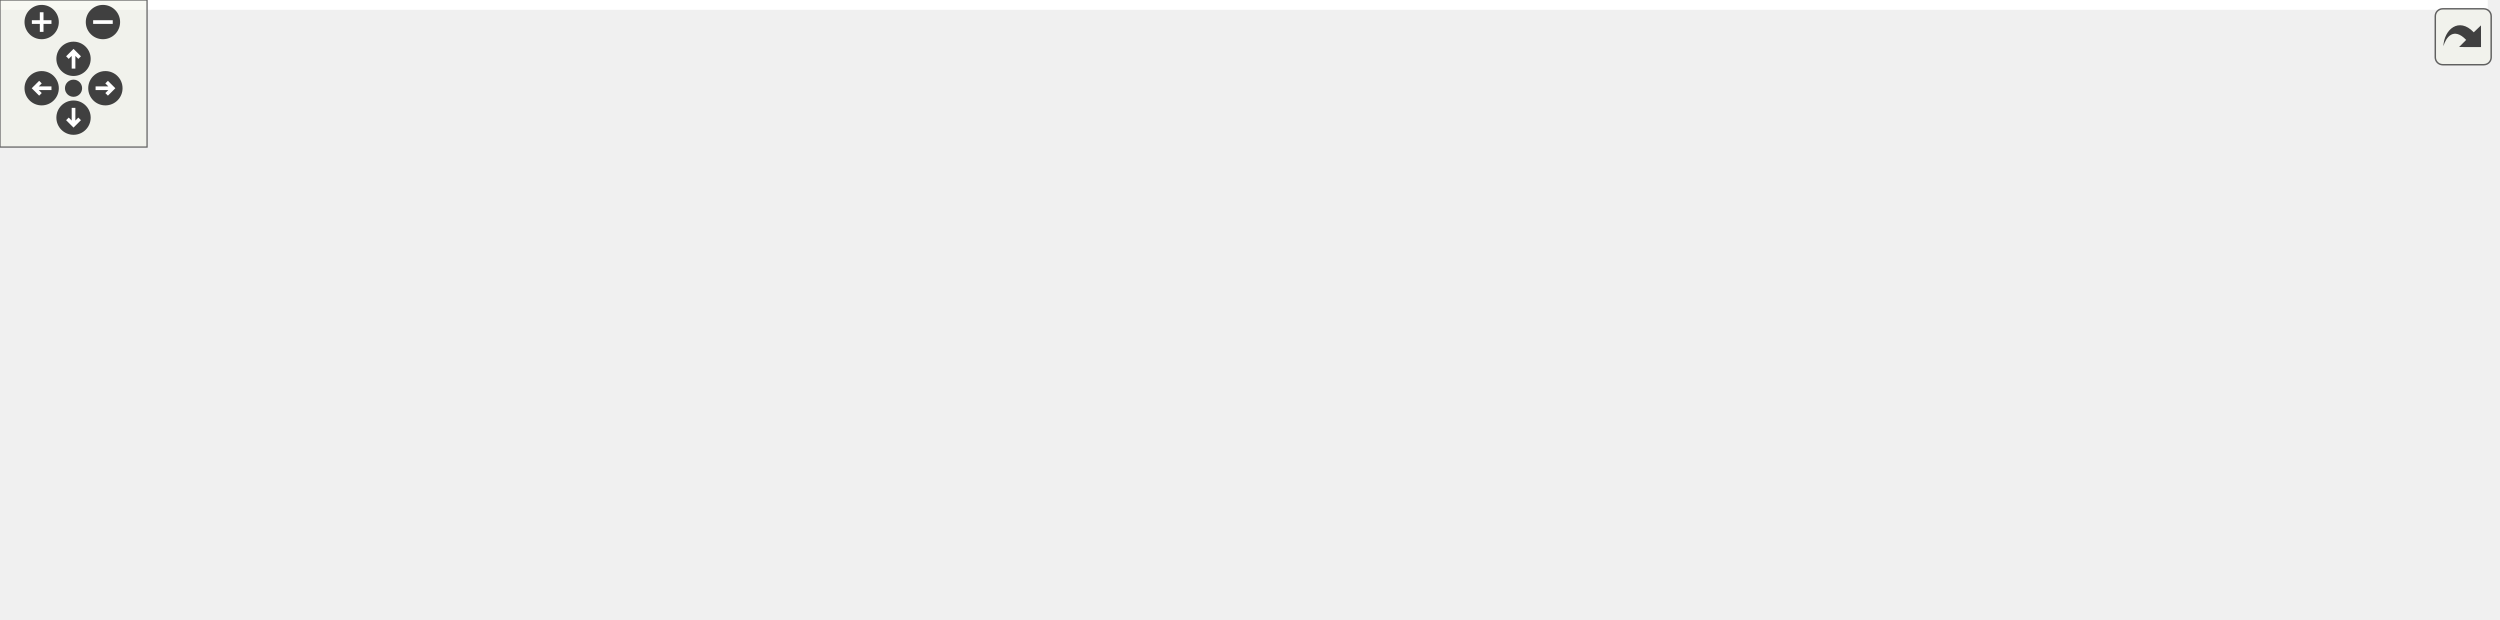
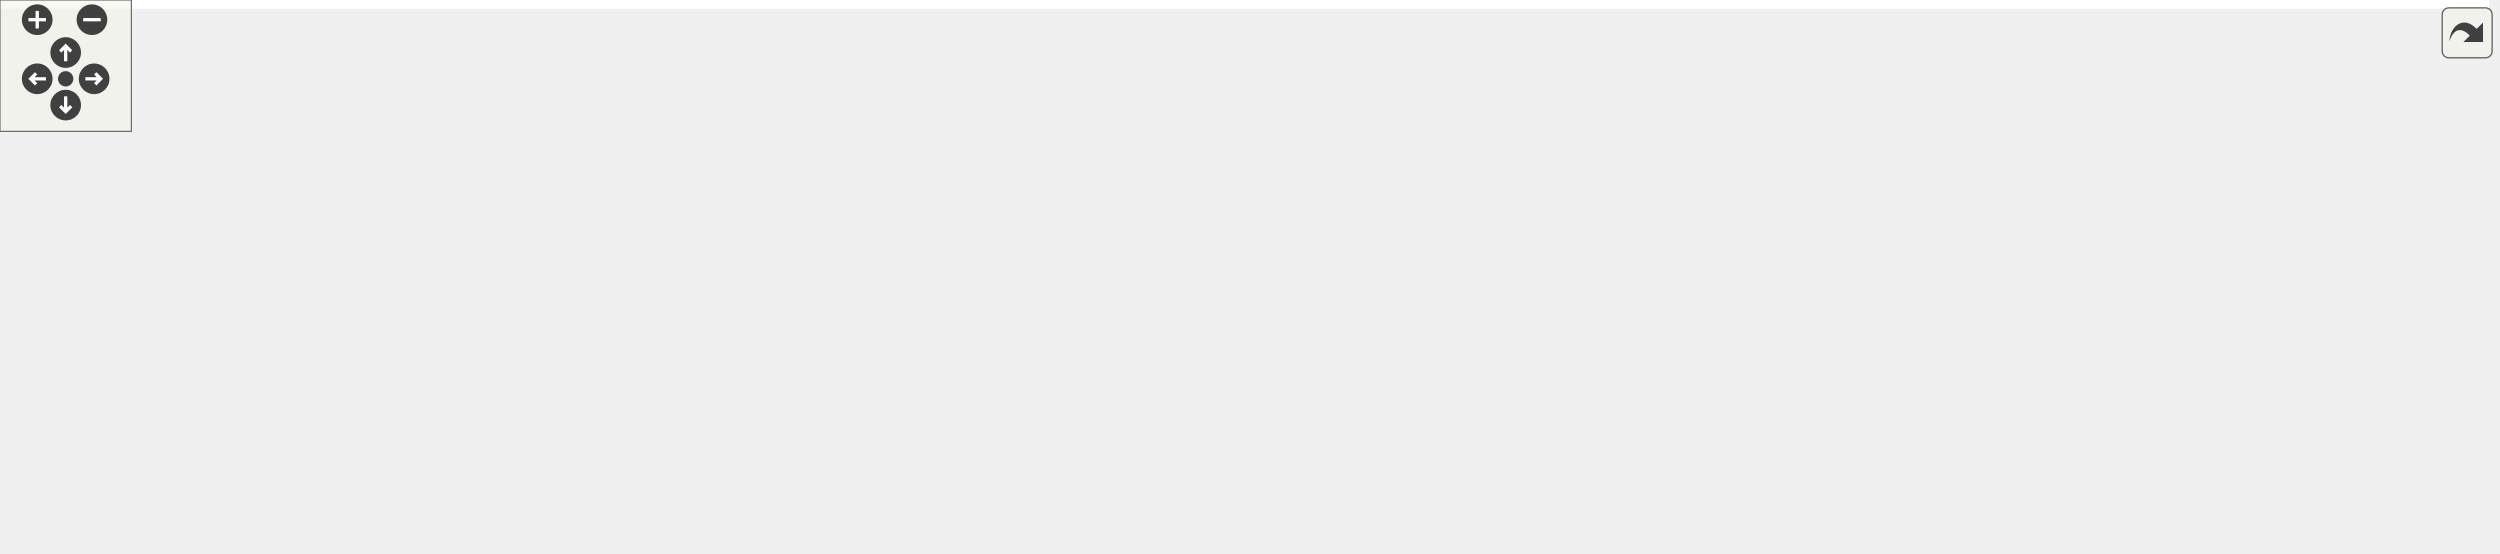
<svg xmlns="http://www.w3.org/2000/svg" xmlns:xlink="http://www.w3.org/1999/xlink" id="main" version="1.1" xml:space="preserve">
  <style type="text/css">
.edge:hover path { stroke: red; }
.edge:hover polygon { stroke: red; fill: red; }
</style>
  <defs>
    <circle id="rim" cx="0" cy="0" r="7" />
    <circle id="rim2" cx="0" cy="0" r="3.5" />
    <g id="zoomPlus">
      <use xlink:href="#rim" fill="#404040">
        <set attributeName="fill" to="#808080" begin="zoomplus.mouseover" end="zoomplus.mouseout" />
      </use>
      <path d="M-4,0h8M0,-4v8" fill="none" stroke="white" stroke-width="1.5" pointer-events="none" />
    </g>
    <g id="zoomMin">
      <use xlink:href="#rim" fill="#404040">
        <set attributeName="fill" to="#808080" begin="zoomminus.mouseover" end="zoomminus.mouseout" />
      </use>
      <path d="M-4,0h8" fill="none" stroke="white" stroke-width="1.5" pointer-events="none" />
    </g>
    <g id="dirArrow">
      <path fill="none" stroke="white" stroke-width="1.5" d="M0,-3.0v7 M-2.5,-0.5L0,-3.0L2.5,-0.5" />
    </g>
    <g id="resetDef">
      <use xlink:href="#rim2" fill="#404040">
        <set attributeName="fill" to="#808080" begin="reset.mouseover" end="reset.mouseout" />
      </use>
    </g>
  </defs>
  <svg id="graph" class="graph">
    <g id="viewport">
-       <polygon fill="white" stroke="transparent" points="-4,4 -4,-192 1015,-192 1015,4 -4,4" />
+       <polygon fill="white" stroke="transparent" points="-4,4 -4,-192 1137,-192 1137,4 -4,4" />
      <g id="node1" class="node">
        <g id="a_node1">
          <a xlink:title="Contains the functions for solving the linear system of equations during implicit calculations.">
-             <polygon fill="#bfbfbf" stroke="black" points="382,-168.5 382,-187.5 474,-187.5 474,-168.5 382,-168.5" />
-             <text text-anchor="middle" x="428" y="-175.5" font-family="Helvetica,sans-Serif" font-size="10.00">src/linearSolver.c</text>
+             <polygon fill="#bfbfbf" stroke="black" points="478,-168.5 478,-187.5 570,-187.5 570,-168.5 478,-168.5" />
+             <text text-anchor="middle" x="524" y="-175.5" font-family="Helvetica,sans-Serif" font-size="10.00">src/linearSolver.c</text>
          </a>
        </g>
      </g>
      <g id="node2" class="node">
        <g id="a_node2">
          <a xlink:title=" ">
            <polygon fill="white" stroke="#bfbfbf" points="0,-112.5 0,-131.5 46,-131.5 46,-112.5 0,-112.5" />
            <text text-anchor="middle" x="23" y="-119.5" font-family="Helvetica,sans-Serif" font-size="10.00">stdio.h</text>
          </a>
        </g>
      </g>
      <g id="edge1" class="edge">
-         <path fill="none" stroke="midnightblue" d="M381.99,-173.74C313.08,-168.37 178.89,-155.96 56.25,-131.98" />
-         <polygon fill="midnightblue" stroke="midnightblue" points="56.81,-128.52 46.32,-130.01 55.44,-135.39 56.81,-128.52" />
+         <path fill="none" stroke="midnightblue" d="M477.68,-175.3C394.82,-171.66 215.71,-161.1 56.29,-131.93" />
+         <polygon fill="midnightblue" stroke="midnightblue" points="56.78,-128.46 46.3,-130.07 55.5,-135.34 56.78,-128.46" />
      </g>
      <g id="node3" class="node">
        <g id="a_node3">
          <a xlink:title=" ">
            <polygon fill="white" stroke="#bfbfbf" points="64,-112.5 64,-131.5 112,-131.5 112,-112.5 64,-112.5" />
            <text text-anchor="middle" x="88" y="-119.5" font-family="Helvetica,sans-Serif" font-size="10.00">stdlib.h</text>
          </a>
        </g>
      </g>
      <g id="edge2" class="edge">
-         <path fill="none" stroke="midnightblue" d="M381.92,-172.01C323.61,-165.3 219.93,-152.08 122.12,-132.02" />
-         <polygon fill="midnightblue" stroke="midnightblue" points="122.57,-128.53 112.07,-129.92 121.15,-135.39 122.57,-128.53" />
+         <path fill="none" stroke="midnightblue" d="M477.78,-173.59C403.33,-167.68 252.39,-154.03 126,-132 124.72,-131.78 123.42,-131.54 122.11,-131.28" />
+         <polygon fill="midnightblue" stroke="midnightblue" points="122.54,-127.8 112.03,-129.15 121.09,-134.65 122.54,-127.8" />
      </g>
      <g id="node4" class="node">
        <g id="a_node4">
          <a xlink:title=" ">
-             <polygon fill="white" stroke="#bfbfbf" points="204,-56.5 204,-75.5 260,-75.5 260,-56.5 204,-56.5" />
-             <text text-anchor="middle" x="232" y="-63.5" font-family="Helvetica,sans-Serif" font-size="10.00">stdbool.h</text>
+             <polygon fill="white" stroke="#bfbfbf" points="331,-56.5 331,-75.5 387,-75.5 387,-56.5 331,-56.5" />
+             <text text-anchor="middle" x="359" y="-63.5" font-family="Helvetica,sans-Serif" font-size="10.00">stdbool.h</text>
          </a>
        </g>
      </g>
      <g id="edge3" class="edge">
-         <path fill="none" stroke="midnightblue" d="M381.66,-177.35C341.94,-175.12 285.79,-165.58 251,-132 238.58,-120.02 234.16,-100.41 232.64,-85.86" />
-         <polygon fill="midnightblue" stroke="midnightblue" points="236.11,-85.26 231.96,-75.52 229.13,-85.73 236.11,-85.26" />
+         <path fill="none" stroke="midnightblue" d="M477.75,-172.7C447.32,-167.59 408.54,-156.42 383,-132 370.25,-119.81 364.23,-100.26 361.42,-85.78" />
+         <polygon fill="midnightblue" stroke="midnightblue" points="364.87,-85.22 359.83,-75.9 357.96,-86.33 364.87,-85.22" />
      </g>
      <g id="node5" class="node">
        <g id="a_node5">
          <a xlink:title=" ">
-             <polygon fill="white" stroke="#bfbfbf" points="430.5,-112.5 430.5,-131.5 477.5,-131.5 477.5,-112.5 430.5,-112.5" />
-             <text text-anchor="middle" x="454" y="-119.5" font-family="Helvetica,sans-Serif" font-size="10.00">math.h</text>
+             <polygon fill="white" stroke="#bfbfbf" points="552.5,-112.5 552.5,-131.5 599.5,-131.5 599.5,-112.5 552.5,-112.5" />
+             <text text-anchor="middle" x="576" y="-119.5" font-family="Helvetica,sans-Serif" font-size="10.00">math.h</text>
          </a>
        </g>
      </g>
      <g id="edge4" class="edge">
-         <path fill="none" stroke="midnightblue" d="M432.29,-168.08C435.85,-160.69 441.02,-149.95 445.42,-140.81" />
-         <polygon fill="midnightblue" stroke="midnightblue" points="448.6,-142.28 449.79,-131.75 442.29,-139.24 448.6,-142.28" />
+         <path fill="none" stroke="midnightblue" d="M532.59,-168.08C540.16,-160.22 551.38,-148.57 560.51,-139.08" />
+         <polygon fill="midnightblue" stroke="midnightblue" points="563.16,-141.38 567.57,-131.75 558.12,-136.53 563.16,-141.38" />
      </g>
      <g id="node6" class="node">
        <g id="a_node6">
          <a xlink:title=" ">
-             <polygon fill="white" stroke="#bfbfbf" points="495.5,-112.5 495.5,-131.5 538.5,-131.5 538.5,-112.5 495.5,-112.5" />
-             <text text-anchor="middle" x="517" y="-119.5" font-family="Helvetica,sans-Serif" font-size="10.00">float.h</text>
+             <polygon fill="white" stroke="#bfbfbf" points="617.5,-112.5 617.5,-131.5 660.5,-131.5 660.5,-112.5 617.5,-112.5" />
+             <text text-anchor="middle" x="639" y="-119.5" font-family="Helvetica,sans-Serif" font-size="10.00">float.h</text>
          </a>
        </g>
      </g>
      <g id="edge5" class="edge">
-         <path fill="none" stroke="midnightblue" d="M442.3,-168.32C456.18,-159.9 477.49,-146.97 493.8,-137.07" />
-         <polygon fill="midnightblue" stroke="midnightblue" points="496,-139.83 502.74,-131.65 492.37,-133.85 496,-139.83" />
+         <path fill="none" stroke="midnightblue" d="M542.22,-168.44C560.9,-159.68 590.16,-145.94 611.62,-135.86" />
+         <polygon fill="midnightblue" stroke="midnightblue" points="613.3,-138.93 620.86,-131.52 610.32,-132.6 613.3,-138.93" />
      </g>
      <g id="node7" class="node">
        <g id="a_node7">
          <a xlink:title=" ">
-             <polygon fill="white" stroke="#bfbfbf" points="556.5,-112.5 556.5,-131.5 605.5,-131.5 605.5,-112.5 556.5,-112.5" />
-             <text text-anchor="middle" x="581" y="-119.5" font-family="Helvetica,sans-Serif" font-size="10.00">string.h</text>
+             <polygon fill="white" stroke="#bfbfbf" points="678.5,-112.5 678.5,-131.5 727.5,-131.5 727.5,-112.5 678.5,-112.5" />
+             <text text-anchor="middle" x="703" y="-119.5" font-family="Helvetica,sans-Serif" font-size="10.00">string.h</text>
          </a>
        </g>
      </g>
      <g id="edge6" class="edge">
-         <path fill="none" stroke="midnightblue" d="M452.24,-168.44C477.87,-159.4 518.49,-145.06 547.24,-134.92" />
-         <polygon fill="midnightblue" stroke="midnightblue" points="548.61,-138.15 556.87,-131.52 546.28,-131.54 548.61,-138.15" />
+         <path fill="none" stroke="midnightblue" d="M552.36,-168.44C583.81,-158.96 634.55,-143.65 668.33,-133.46" />
+         <polygon fill="midnightblue" stroke="midnightblue" points="669.67,-136.71 678.23,-130.47 667.64,-130.01 669.67,-136.71" />
      </g>
      <g id="node8" class="node">
        <g id="a_node8">
          <a xlink:href="main_8h.html" target="_top" xlink:title="Contains the global constants and definitions.">
-             <polygon fill="white" stroke="black" points="297,-0.5 297,-19.5 343,-19.5 343,-0.5 297,-0.5" />
-             <text text-anchor="middle" x="320" y="-7.5" font-family="Helvetica,sans-Serif" font-size="10.00">main.h</text>
+             <polygon fill="white" stroke="black" points="266,-0.5 266,-19.5 312,-19.5 312,-0.5 266,-0.5" />
+             <text text-anchor="middle" x="289" y="-7.5" font-family="Helvetica,sans-Serif" font-size="10.00">main.h</text>
          </a>
        </g>
      </g>
      <g id="edge7" class="edge">
-         <path fill="none" stroke="midnightblue" d="M422.19,-168.08C404.97,-141.61 353.97,-63.21 331.2,-28.21" />
-         <polygon fill="midnightblue" stroke="midnightblue" points="333.96,-26.04 325.57,-19.57 328.09,-29.86 333.96,-26.04" />
+         <path fill="none" stroke="midnightblue" d="M523.35,-168.22C521.16,-145.51 511.94,-84.56 475,-56 430.12,-21.3 362.37,-12.87 322.22,-11.1" />
+         <polygon fill="midnightblue" stroke="midnightblue" points="322.26,-7.6 312.15,-10.78 322.03,-14.6 322.26,-7.6" />
      </g>
      <g id="node9" class="node">
        <g id="a_node9">
          <a xlink:href="linearSolver_8h.html" target="_top" xlink:title=" ">
-             <polygon fill="white" stroke="black" points="260.5,-112.5 260.5,-131.5 335.5,-131.5 335.5,-112.5 260.5,-112.5" />
-             <text text-anchor="middle" x="298" y="-119.5" font-family="Helvetica,sans-Serif" font-size="10.00">linearSolver.h</text>
+             <polygon fill="white" stroke="black" points="168.5,-112.5 168.5,-131.5 243.5,-131.5 243.5,-112.5 168.5,-112.5" />
+             <text text-anchor="middle" x="206" y="-119.5" font-family="Helvetica,sans-Serif" font-size="10.00">linearSolver.h</text>
          </a>
        </g>
      </g>
      <g id="edge8" class="edge">
-         <path fill="none" stroke="midnightblue" d="M407.4,-168.44C386.01,-159.56 352.32,-145.56 327.98,-135.45" />
-         <polygon fill="midnightblue" stroke="midnightblue" points="329.08,-132.12 318.5,-131.52 326.39,-138.58 329.08,-132.12" />
+         <path fill="none" stroke="midnightblue" d="M477.91,-169.7C425.99,-161.4 338.83,-147.23 253.78,-132.1" />
+         <polygon fill="midnightblue" stroke="midnightblue" points="254.15,-128.61 243.69,-130.3 252.92,-135.51 254.15,-128.61" />
      </g>
      <g id="node10" class="node">
        <g id="a_node10">
          <a xlink:href="mesh_8h.html" target="_top" xlink:title="Contains the definitions of all structs for the mesh handling.">
-             <polygon fill="white" stroke="black" points="384.5,-56.5 384.5,-75.5 433.5,-75.5 433.5,-56.5 384.5,-56.5" />
-             <text text-anchor="middle" x="409" y="-63.5" font-family="Helvetica,sans-Serif" font-size="10.00">mesh.h</text>
+             <polygon fill="white" stroke="black" points="181.5,-56.5 181.5,-75.5 230.5,-75.5 230.5,-56.5 181.5,-56.5" />
+             <text text-anchor="middle" x="206" y="-63.5" font-family="Helvetica,sans-Serif" font-size="10.00">mesh.h</text>
          </a>
        </g>
      </g>
      <g id="edge17" class="edge">
-         <path fill="none" stroke="midnightblue" d="M426.51,-168.37C423.44,-150.62 416.37,-109.67 412.21,-85.6" />
-         <polygon fill="midnightblue" stroke="midnightblue" points="415.64,-84.85 410.48,-75.59 408.74,-86.04 415.64,-84.85" />
+         <path fill="none" stroke="midnightblue" d="M477.74,-174.66C384.23,-169.47 179.8,-155.53 159,-132 144.65,-115.77 165.09,-95.27 183.34,-81.68" />
+         <polygon fill="midnightblue" stroke="midnightblue" points="185.8,-84.22 191.96,-75.61 181.77,-78.5 185.8,-84.22" />
      </g>
      <g id="node12" class="node">
        <g id="a_node12">
          <a xlink:href="readInTools_8h.html" target="_top" xlink:title=" ">
-             <polygon fill="white" stroke="black" points="130,-112.5 130,-131.5 204,-131.5 204,-112.5 130,-112.5" />
-             <text text-anchor="middle" x="167" y="-119.5" font-family="Helvetica,sans-Serif" font-size="10.00">readInTools.h</text>
+             <polygon fill="white" stroke="black" points="262,-112.5 262,-131.5 336,-131.5 336,-112.5 262,-112.5" />
+             <text text-anchor="middle" x="299" y="-119.5" font-family="Helvetica,sans-Serif" font-size="10.00">readInTools.h</text>
          </a>
        </g>
      </g>
      <g id="edge14" class="edge">
-         <path fill="none" stroke="midnightblue" d="M386.64,-168.44C339.81,-158.75 263.63,-142.99 214.43,-132.81" />
-         <polygon fill="midnightblue" stroke="midnightblue" points="214.86,-129.33 204.36,-130.73 213.44,-136.18 214.86,-129.33" />
+         <path fill="none" stroke="midnightblue" d="M488.35,-168.44C449.34,-159.08 386.73,-144.06 344.28,-133.87" />
+         <polygon fill="midnightblue" stroke="midnightblue" points="345.03,-130.45 334.49,-131.52 343.39,-137.25 345.03,-130.45" />
      </g>
      <g id="node13" class="node">
        <g id="a_node13">
-           <a xlink:href="memTools_8h.html" target="_top" xlink:title=" ">
-             <polygon fill="white" stroke="black" points="624,-112.5 624,-131.5 694,-131.5 694,-112.5 624,-112.5" />
-             <text text-anchor="middle" x="659" y="-119.5" font-family="Helvetica,sans-Serif" font-size="10.00">memTools.h</text>
+           <a xlink:href="timeDiscretization_8h.html" target="_top" xlink:title=" ">
+             <polygon fill="white" stroke="black" points="392,-112.5 392,-131.5 496,-131.5 496,-112.5 392,-112.5" />
+             <text text-anchor="middle" x="444" y="-119.5" font-family="Helvetica,sans-Serif" font-size="10.00">timeDiscretization.h</text>
          </a>
        </g>
      </g>
      <g id="edge18" class="edge">
-         <path fill="none" stroke="midnightblue" d="M464.6,-168.44C505.09,-158.98 570.34,-143.73 613.93,-133.54" />
-         <polygon fill="midnightblue" stroke="midnightblue" points="614.76,-136.94 623.7,-131.25 613.17,-130.12 614.76,-136.94" />
+         <path fill="none" stroke="midnightblue" d="M511.15,-168.32C498.78,-159.98 479.87,-147.21 465.26,-137.35" />
+         <polygon fill="midnightblue" stroke="midnightblue" points="467.07,-134.35 456.82,-131.65 463.15,-140.15 467.07,-134.35" />
      </g>
      <g id="node15" class="node">
        <g id="a_node15">
-           <a xlink:title=" ">
-             <polygon fill="white" stroke="#bfbfbf" points="712.5,-112.5 712.5,-131.5 801.5,-131.5 801.5,-112.5 712.5,-112.5" />
-             <text text-anchor="middle" x="757" y="-119.5" font-family="Helvetica,sans-Serif" font-size="10.00">fluxCalculation.h</text>
+           <a xlink:href="memTools_8h.html" target="_top" xlink:title=" ">
+             <polygon fill="white" stroke="black" points="746,-112.5 746,-131.5 816,-131.5 816,-112.5 746,-112.5" />
+             <text text-anchor="middle" x="781" y="-119.5" font-family="Helvetica,sans-Serif" font-size="10.00">memTools.h</text>
+           </a>
+         </g>
+       </g>
+       <g id="edge21" class="edge">
+         <path fill="none" stroke="midnightblue" d="M564.72,-168.44C611.37,-158.64 687.57,-142.63 735.95,-132.46" />
+         <polygon fill="midnightblue" stroke="midnightblue" points="736.77,-135.87 745.84,-130.39 735.33,-129.02 736.77,-135.87" />
+       </g>
+       <g id="node17" class="node">
+         <g id="a_node17">
+           <a xlink:title=" ">
+             <polygon fill="white" stroke="#bfbfbf" points="834.5,-112.5 834.5,-131.5 923.5,-131.5 923.5,-112.5 834.5,-112.5" />
+             <text text-anchor="middle" x="879" y="-119.5" font-family="Helvetica,sans-Serif" font-size="10.00">fluxCalculation.h</text>
+           </a>
+         </g>
+       </g>
+       <g id="edge23" class="edge">
+         <path fill="none" stroke="midnightblue" d="M570.19,-170.34C627.34,-162.05 727.88,-147.27 824.3,-132.09" />
+         <polygon fill="midnightblue" stroke="midnightblue" points="824.89,-135.54 834.22,-130.52 823.8,-128.62 824.89,-135.54" />
+       </g>
+       <g id="node18" class="node">
+         <g id="a_node18">
+           <a xlink:title=" ">
+             <polygon fill="white" stroke="#bfbfbf" points="941.5,-112.5 941.5,-131.5 1036.5,-131.5 1036.5,-112.5 941.5,-112.5" />
+             <text text-anchor="middle" x="989" y="-119.5" font-family="Helvetica,sans-Serif" font-size="10.00">equationOfState.h</text>
+           </a>
+         </g>
+       </g>
+       <g id="edge24" class="edge">
+         <path fill="none" stroke="midnightblue" d="M570.09,-172.68C644.07,-165.59 794.13,-150.52 931.11,-132.2" />
+         <polygon fill="midnightblue" stroke="midnightblue" points="931.92,-135.62 941.37,-130.82 930.99,-128.69 931.92,-135.62" />
+       </g>
+       <g id="node19" class="node">
+         <g id="a_node19">
+           <a xlink:href="finiteVolume_8h.html" target="_top" xlink:title=" ">
+             <polygon fill="white" stroke="black" points="1055,-112.5 1055,-131.5 1133,-131.5 1133,-112.5 1055,-112.5" />
+             <text text-anchor="middle" x="1094" y="-119.5" font-family="Helvetica,sans-Serif" font-size="10.00">finiteVolume.h</text>
+           </a>
+         </g>
+       </g>
+       <g id="edge25" class="edge">
+         <path fill="none" stroke="midnightblue" d="M570.26,-174.56C659.89,-169.5 863.62,-156.35 1044.78,-132.04" />
+         <polygon fill="midnightblue" stroke="midnightblue" points="1045.32,-135.5 1054.76,-130.69 1044.38,-128.56 1045.32,-135.5" />
+       </g>
+       <g id="edge9" class="edge">
+         <path fill="none" stroke="midnightblue" d="M230.24,-112.44C255.87,-103.4 296.49,-89.06 325.24,-78.92" />
+         <polygon fill="midnightblue" stroke="midnightblue" points="326.61,-82.15 334.87,-75.52 324.28,-75.54 326.61,-82.15" />
+       </g>
+       <g id="edge10" class="edge">
+         <path fill="none" stroke="midnightblue" d="M212.51,-112.37C226.27,-94.14 258.5,-51.43 276.42,-27.68" />
+         <polygon fill="midnightblue" stroke="midnightblue" points="279.29,-29.68 282.52,-19.59 273.7,-25.47 279.29,-29.68" />
+       </g>
+       <g id="edge11" class="edge">
+         <path fill="none" stroke="midnightblue" d="M206,-112.08C206,-105.01 206,-94.86 206,-85.99" />
+         <polygon fill="midnightblue" stroke="midnightblue" points="209.5,-85.75 206,-75.75 202.5,-85.75 209.5,-85.75" />
+       </g>
+       <g id="edge12" class="edge">
+         <path fill="none" stroke="midnightblue" d="M219.34,-56.32C232.16,-47.98 251.78,-35.21 266.94,-25.35" />
+         <polygon fill="midnightblue" stroke="midnightblue" points="269.22,-28.04 275.7,-19.65 265.41,-22.17 269.22,-28.04" />
+       </g>
+       <g id="node11" class="node">
+         <g id="a_node11">
+           <a xlink:title=" ">
+             <polygon fill="white" stroke="#bfbfbf" points="173.5,-0.5 173.5,-19.5 238.5,-19.5 238.5,-0.5 173.5,-0.5" />
+             <text text-anchor="middle" x="206" y="-7.5" font-family="Helvetica,sans-Serif" font-size="10.00">boundary.h</text>
+           </a>
+         </g>
+       </g>
+       <g id="edge13" class="edge">
+         <path fill="none" stroke="midnightblue" d="M206,-56.08C206,-49.01 206,-38.86 206,-29.99" />
+         <polygon fill="midnightblue" stroke="midnightblue" points="209.5,-29.75 206,-19.75 202.5,-29.75 209.5,-29.75" />
+       </g>
+       <g id="edge15" class="edge">
+         <path fill="none" stroke="midnightblue" d="M308.64,-112.32C317.51,-104.34 330.87,-92.31 341.61,-82.65" />
+         <polygon fill="midnightblue" stroke="midnightblue" points="344.09,-85.13 349.18,-75.83 339.41,-79.92 344.09,-85.13" />
+       </g>
+       <g id="edge16" class="edge">
+         <path fill="none" stroke="midnightblue" d="M298.22,-112.37C296.6,-94.62 292.88,-53.67 290.69,-29.6" />
+         <polygon fill="midnightblue" stroke="midnightblue" points="294.17,-29.23 289.78,-19.59 287.2,-29.87 294.17,-29.23" />
+       </g>
+       <g id="edge19" class="edge">
+         <path fill="none" stroke="midnightblue" d="M430.34,-112.32C417.08,-103.9 396.73,-90.97 381.15,-81.07" />
+         <polygon fill="midnightblue" stroke="midnightblue" points="382.94,-78.06 372.62,-75.65 379.19,-83.97 382.94,-78.06" />
+       </g>
+       <g id="node14" class="node">
+         <g id="a_node14">
+           <a xlink:title=" ">
+             <polygon fill="white" stroke="#bfbfbf" points="422,-56.5 422,-75.5 466,-75.5 466,-56.5 422,-56.5" />
+             <text text-anchor="middle" x="444" y="-63.5" font-family="Helvetica,sans-Serif" font-size="10.00">time.h</text>
          </a>
        </g>
      </g>
      <g id="edge20" class="edge">
-         <path fill="none" stroke="midnightblue" d="M474.23,-169.48C526.85,-160.91 615.67,-146.41 702.22,-132.13" />
-         <polygon fill="midnightblue" stroke="midnightblue" points="702.92,-135.56 712.21,-130.48 701.78,-128.65 702.92,-135.56" />
+         <path fill="none" stroke="midnightblue" d="M444,-112.08C444,-105.01 444,-94.86 444,-85.99" />
+         <polygon fill="midnightblue" stroke="midnightblue" points="447.5,-85.75 444,-75.75 440.5,-85.75 447.5,-85.75" />
      </g>
      <g id="node16" class="node">
        <g id="a_node16">
          <a xlink:title=" ">
-             <polygon fill="white" stroke="#bfbfbf" points="819.5,-112.5 819.5,-131.5 914.5,-131.5 914.5,-112.5 819.5,-112.5" />
-             <text text-anchor="middle" x="867" y="-119.5" font-family="Helvetica,sans-Serif" font-size="10.00">equationOfState.h</text>
-           </a>
-         </g>
-       </g>
-       <g id="edge21" class="edge">
-         <path fill="none" stroke="midnightblue" d="M474.07,-172.23C544.25,-164.81 682.4,-149.67 809.46,-132.17" />
-         <polygon fill="midnightblue" stroke="midnightblue" points="809.94,-135.64 819.36,-130.8 808.98,-128.7 809.94,-135.64" />
-       </g>
-       <g id="node17" class="node">
-         <g id="a_node17">
-           <a xlink:href="finiteVolume_8h.html" target="_top" xlink:title=" ">
-             <polygon fill="white" stroke="black" points="933,-112.5 933,-131.5 1011,-131.5 1011,-112.5 933,-112.5" />
-             <text text-anchor="middle" x="972" y="-119.5" font-family="Helvetica,sans-Serif" font-size="10.00">finiteVolume.h</text>
+             <polygon fill="white" stroke="#bfbfbf" points="753,-56.5 753,-75.5 809,-75.5 809,-56.5 753,-56.5" />
+             <text text-anchor="middle" x="781" y="-63.5" font-family="Helvetica,sans-Serif" font-size="10.00">cgnslib.h</text>
          </a>
        </g>
      </g>
      <g id="edge22" class="edge">
-         <path fill="none" stroke="midnightblue" d="M474.32,-174.27C560.59,-168.86 751.88,-155.38 922.83,-132.04" />
-         <polygon fill="midnightblue" stroke="midnightblue" points="923.33,-135.51 932.76,-130.67 922.37,-128.57 923.33,-135.51" />
-       </g>
-       <g id="edge9" class="edge">
-         <path fill="none" stroke="midnightblue" d="M287.4,-112.32C277.54,-104.26 262.65,-92.08 250.78,-82.37" />
-         <polygon fill="midnightblue" stroke="midnightblue" points="252.75,-79.46 242.8,-75.83 248.32,-84.88 252.75,-79.46" />
-       </g>
-       <g id="edge10" class="edge">
-         <path fill="none" stroke="midnightblue" d="M299.73,-112.37C303.28,-94.62 311.47,-53.67 316.28,-29.6" />
-         <polygon fill="midnightblue" stroke="midnightblue" points="319.75,-30.08 318.28,-19.59 312.89,-28.71 319.75,-30.08" />
-       </g>
-       <g id="edge11" class="edge">
-         <path fill="none" stroke="midnightblue" d="M315.83,-112.32C333.72,-103.62 361.48,-90.12 382.05,-80.11" />
-         <polygon fill="midnightblue" stroke="midnightblue" points="383.75,-83.18 391.21,-75.65 380.69,-76.88 383.75,-83.18" />
-       </g>
-       <g id="edge12" class="edge">
-         <path fill="none" stroke="midnightblue" d="M394.7,-56.32C380.82,-47.9 359.51,-34.97 343.2,-25.07" />
-         <polygon fill="midnightblue" stroke="midnightblue" points="344.63,-21.85 334.26,-19.65 341,-27.83 344.63,-21.85" />
-       </g>
-       <g id="node11" class="node">
-         <g id="a_node11">
-           <a xlink:title=" ">
-             <polygon fill="white" stroke="#bfbfbf" points="376.5,-0.5 376.5,-19.5 441.5,-19.5 441.5,-0.5 376.5,-0.5" />
-             <text text-anchor="middle" x="409" y="-7.5" font-family="Helvetica,sans-Serif" font-size="10.00">boundary.h</text>
-           </a>
-         </g>
-       </g>
-       <g id="edge13" class="edge">
-         <path fill="none" stroke="midnightblue" d="M409,-56.08C409,-49.01 409,-38.86 409,-29.99" />
-         <polygon fill="midnightblue" stroke="midnightblue" points="412.5,-29.75 409,-19.75 405.5,-29.75 412.5,-29.75" />
-       </g>
-       <g id="edge15" class="edge">
-         <path fill="none" stroke="midnightblue" d="M177.44,-112.32C187.15,-104.26 201.82,-92.08 213.5,-82.37" />
-         <polygon fill="midnightblue" stroke="midnightblue" points="215.91,-84.92 221.37,-75.83 211.44,-79.53 215.91,-84.92" />
-       </g>
-       <g id="edge16" class="edge">
-         <path fill="none" stroke="midnightblue" d="M168.49,-112.14C171.27,-98.29 178.53,-71.49 195,-56 220.33,-32.18 259.17,-20.81 286.83,-15.49" />
-         <polygon fill="midnightblue" stroke="midnightblue" points="287.58,-18.91 296.83,-13.73 286.37,-12.01 287.58,-18.91" />
-       </g>
-       <g id="node14" class="node">
-         <g id="a_node14">
-           <a xlink:title=" ">
-             <polygon fill="white" stroke="#bfbfbf" points="631,-56.5 631,-75.5 687,-75.5 687,-56.5 631,-56.5" />
-             <text text-anchor="middle" x="659" y="-63.5" font-family="Helvetica,sans-Serif" font-size="10.00">cgnslib.h</text>
-           </a>
-         </g>
-       </g>
-       <g id="edge19" class="edge">
-         <path fill="none" stroke="midnightblue" d="M659,-112.08C659,-105.01 659,-94.86 659,-85.99" />
-         <polygon fill="midnightblue" stroke="midnightblue" points="662.5,-85.75 659,-75.75 655.5,-85.75 662.5,-85.75" />
+         <path fill="none" stroke="midnightblue" d="M781,-112.08C781,-105.01 781,-94.86 781,-85.99" />
+         <polygon fill="midnightblue" stroke="midnightblue" points="784.5,-85.75 781,-75.75 777.5,-85.75 784.5,-85.75" />
      </g>
    </g>
  </svg>
  <g id="navigator" transform="translate(0 0)" fill="#404254">
    <rect fill="#f2f5e9" fill-opacity="0.5" stroke="#606060" stroke-width=".5" x="0" y="0" width="60" height="60" />
    <use id="zoomplus" xlink:href="#zoomPlus" x="17" y="9" />
    <use id="zoomminus" xlink:href="#zoomMin" x="42" y="9" />
    <use id="reset" xlink:href="#resetDef" x="30" y="36" />
    <g id="arrowUp" xlink:href="#dirArrow" transform="translate(30 24)">
      <use xlink:href="#rim" fill="#404040">
        <set attributeName="fill" to="#808080" begin="arrowUp.mouseover" end="arrowUp.mouseout" />
      </use>
      <path fill="none" stroke="white" stroke-width="1.5" d="M0,-3.0v7 M-2.5,-0.5L0,-3.0L2.5,-0.5" />
    </g>
    <g id="arrowRight" xlink:href="#dirArrow" transform="rotate(90) translate(36 -43)">
      <use xlink:href="#rim" fill="#404040">
        <set attributeName="fill" to="#808080" begin="arrowRight.mouseover" end="arrowRight.mouseout" />
      </use>
      <path fill="none" stroke="white" stroke-width="1.5" d="M0,-3.0v7 M-2.5,-0.5L0,-3.0L2.5,-0.5" />
    </g>
    <g id="arrowDown" xlink:href="#dirArrow" transform="rotate(180) translate(-30 -48)">
      <use xlink:href="#rim" fill="#404040">
        <set attributeName="fill" to="#808080" begin="arrowDown.mouseover" end="arrowDown.mouseout" />
      </use>
      <path fill="none" stroke="white" stroke-width="1.5" d="M0,-3.0v7 M-2.5,-0.5L0,-3.0L2.5,-0.5" />
    </g>
    <g id="arrowLeft" xlink:href="#dirArrow" transform="rotate(270) translate(-36 17)">
      <use xlink:href="#rim" fill="#404040">
        <set attributeName="fill" to="#808080" begin="arrowLeft.mouseover" end="arrowLeft.mouseout" />
      </use>
      <path fill="none" stroke="white" stroke-width="1.5" d="M0,-3.0v7 M-2.5,-0.5L0,-3.0L2.5,-0.5" />
    </g>
  </g>
  <svg viewBox="0 0 15 15" width="100%" height="30px" preserveAspectRatio="xMaxYMin meet">
    <g id="arrow_out" transform="scale(0.3 0.3)">
      <a xlink:href="linearSolver_8c__incl_org.svg" target="_base">
        <rect id="button" ry="5" rx="5" y="6" x="6" height="38" width="38" fill="#f2f5e9" fill-opacity="0.5" stroke="#606060" stroke-width="1.0" />
        <path id="arrow" d="M 11.5,31.437 C 11.94,20.098 22.043,11.323 32.159,21.979 L 37.069,17.246 C 37.069,17.246 37.088,32 37.088,32 L 22.16,31.978 C 22.16,31.978 26.998,27.14 26.998,27.14 C 18.529,18.264 13.292,25.23 11.5,31.437 z" style="fill:#404040;" />
      </a>
    </g>
  </svg>
</svg>
